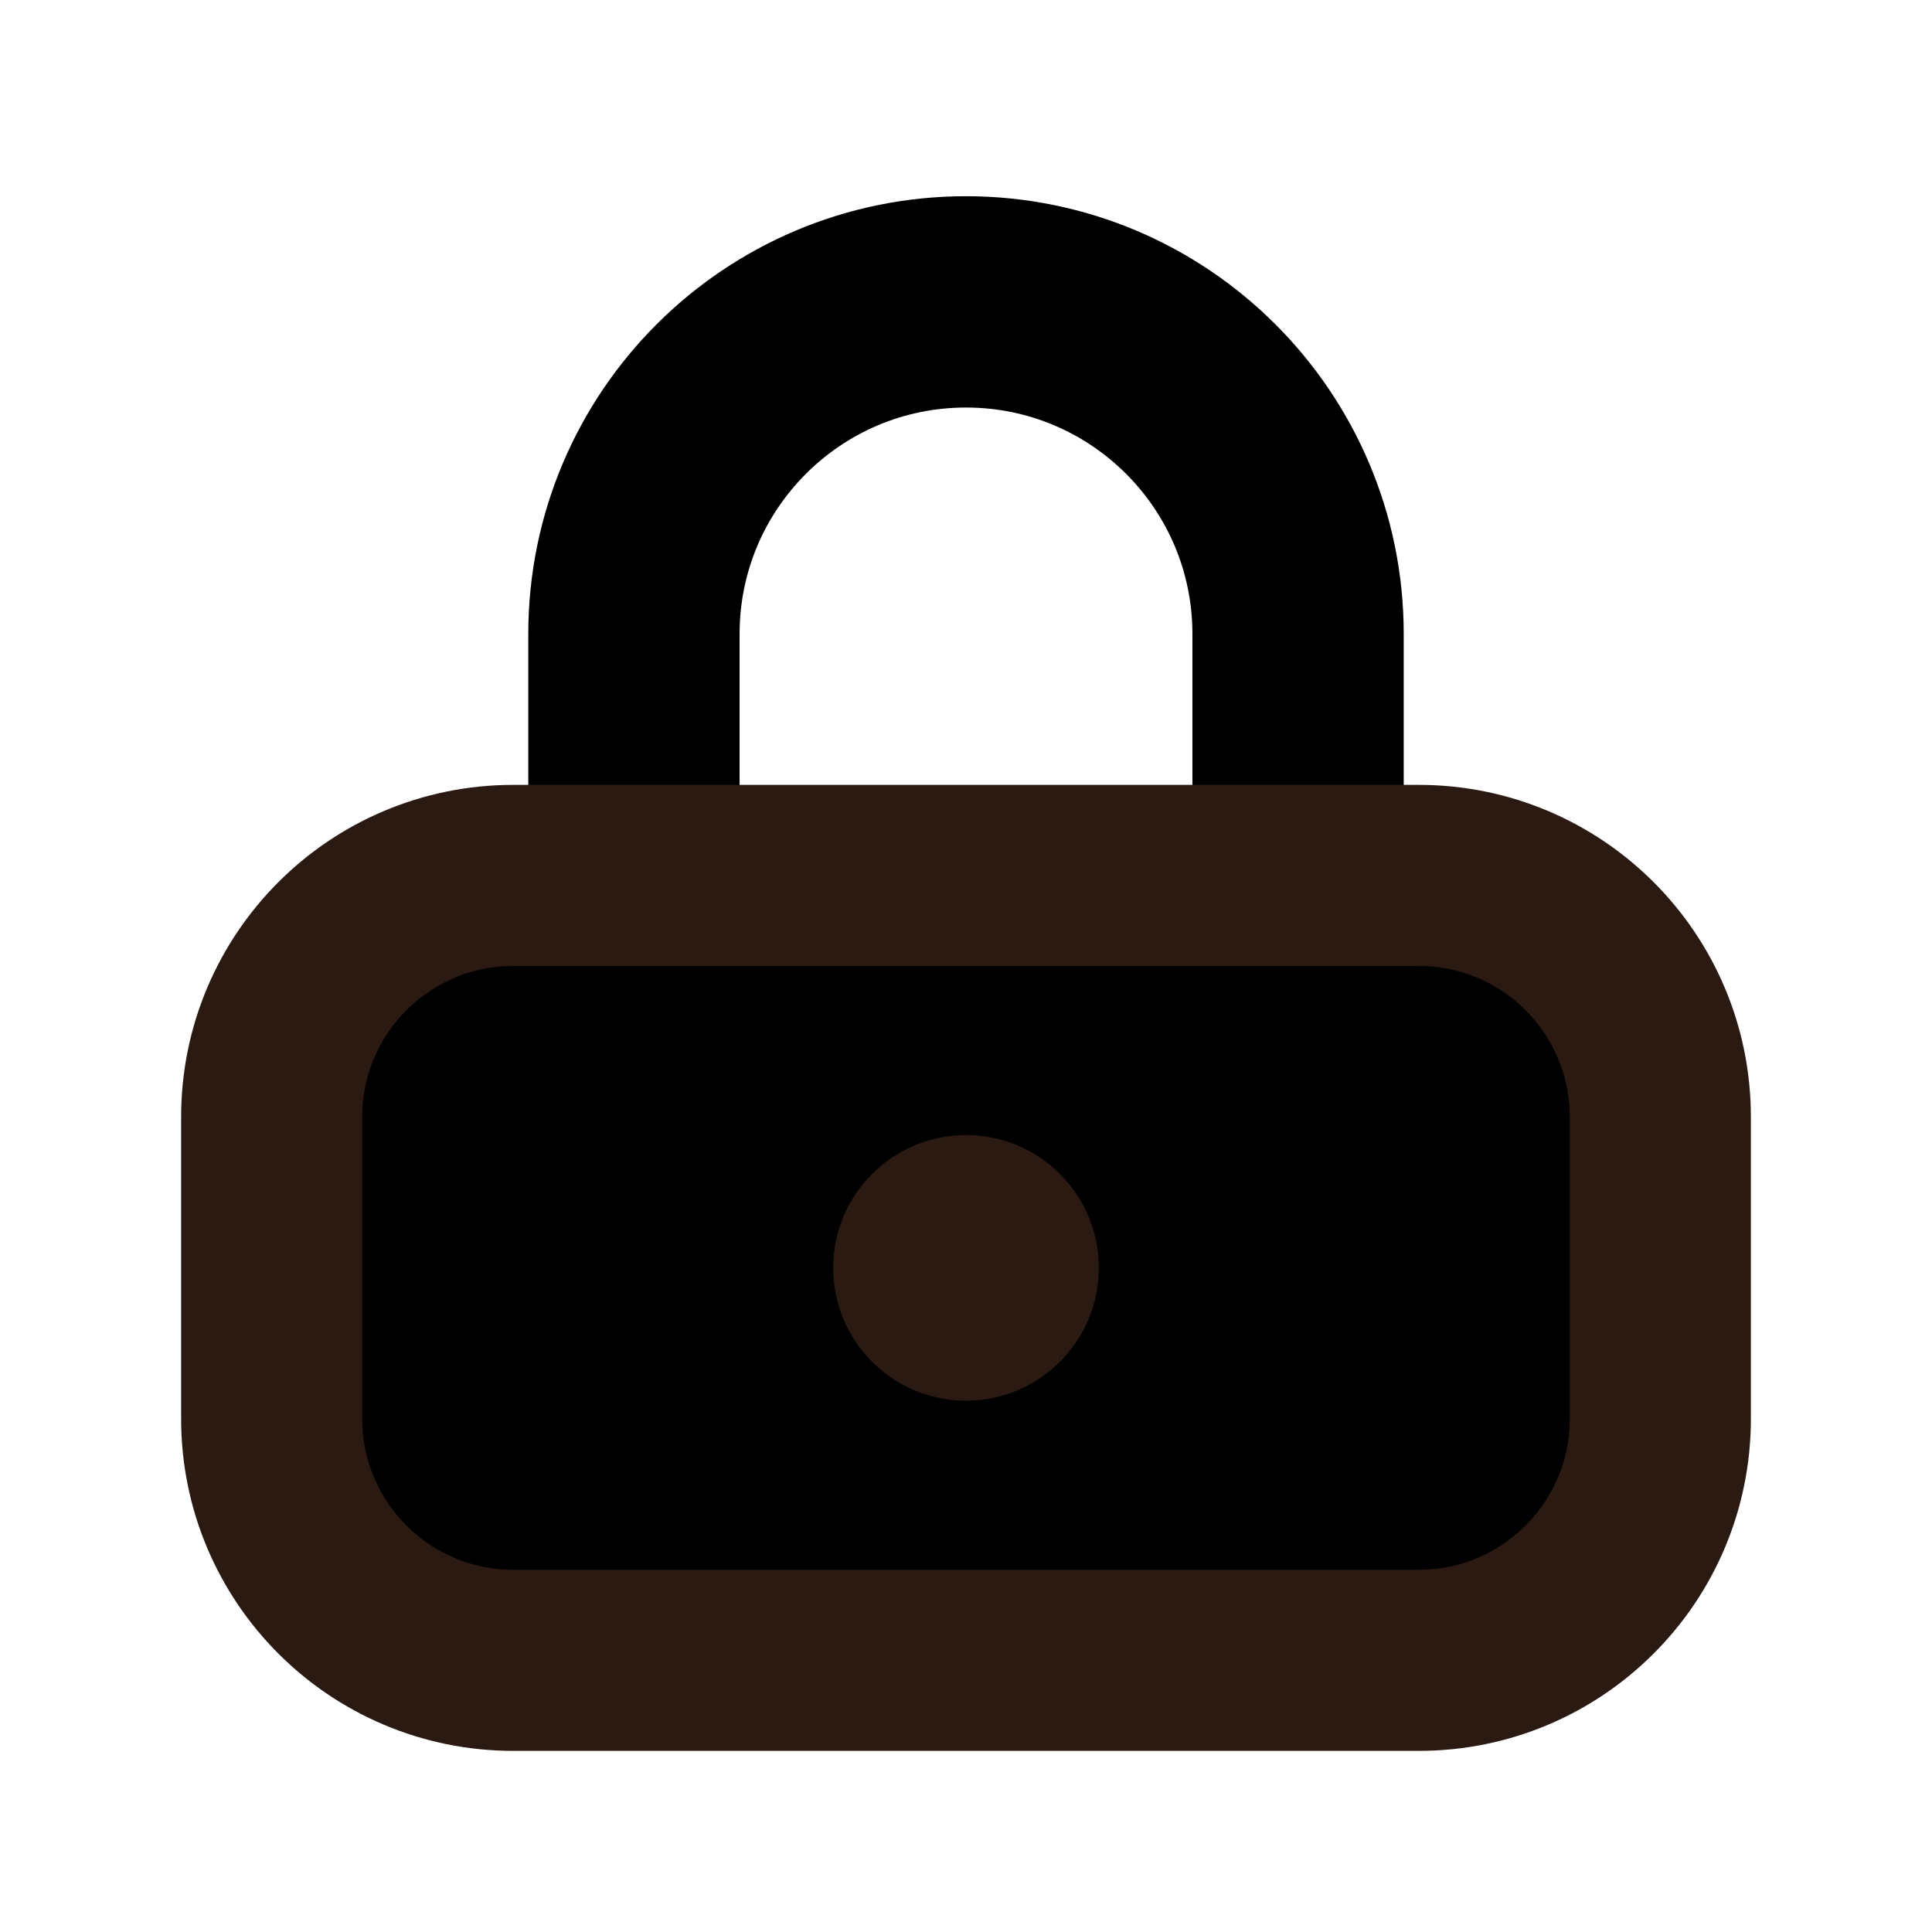
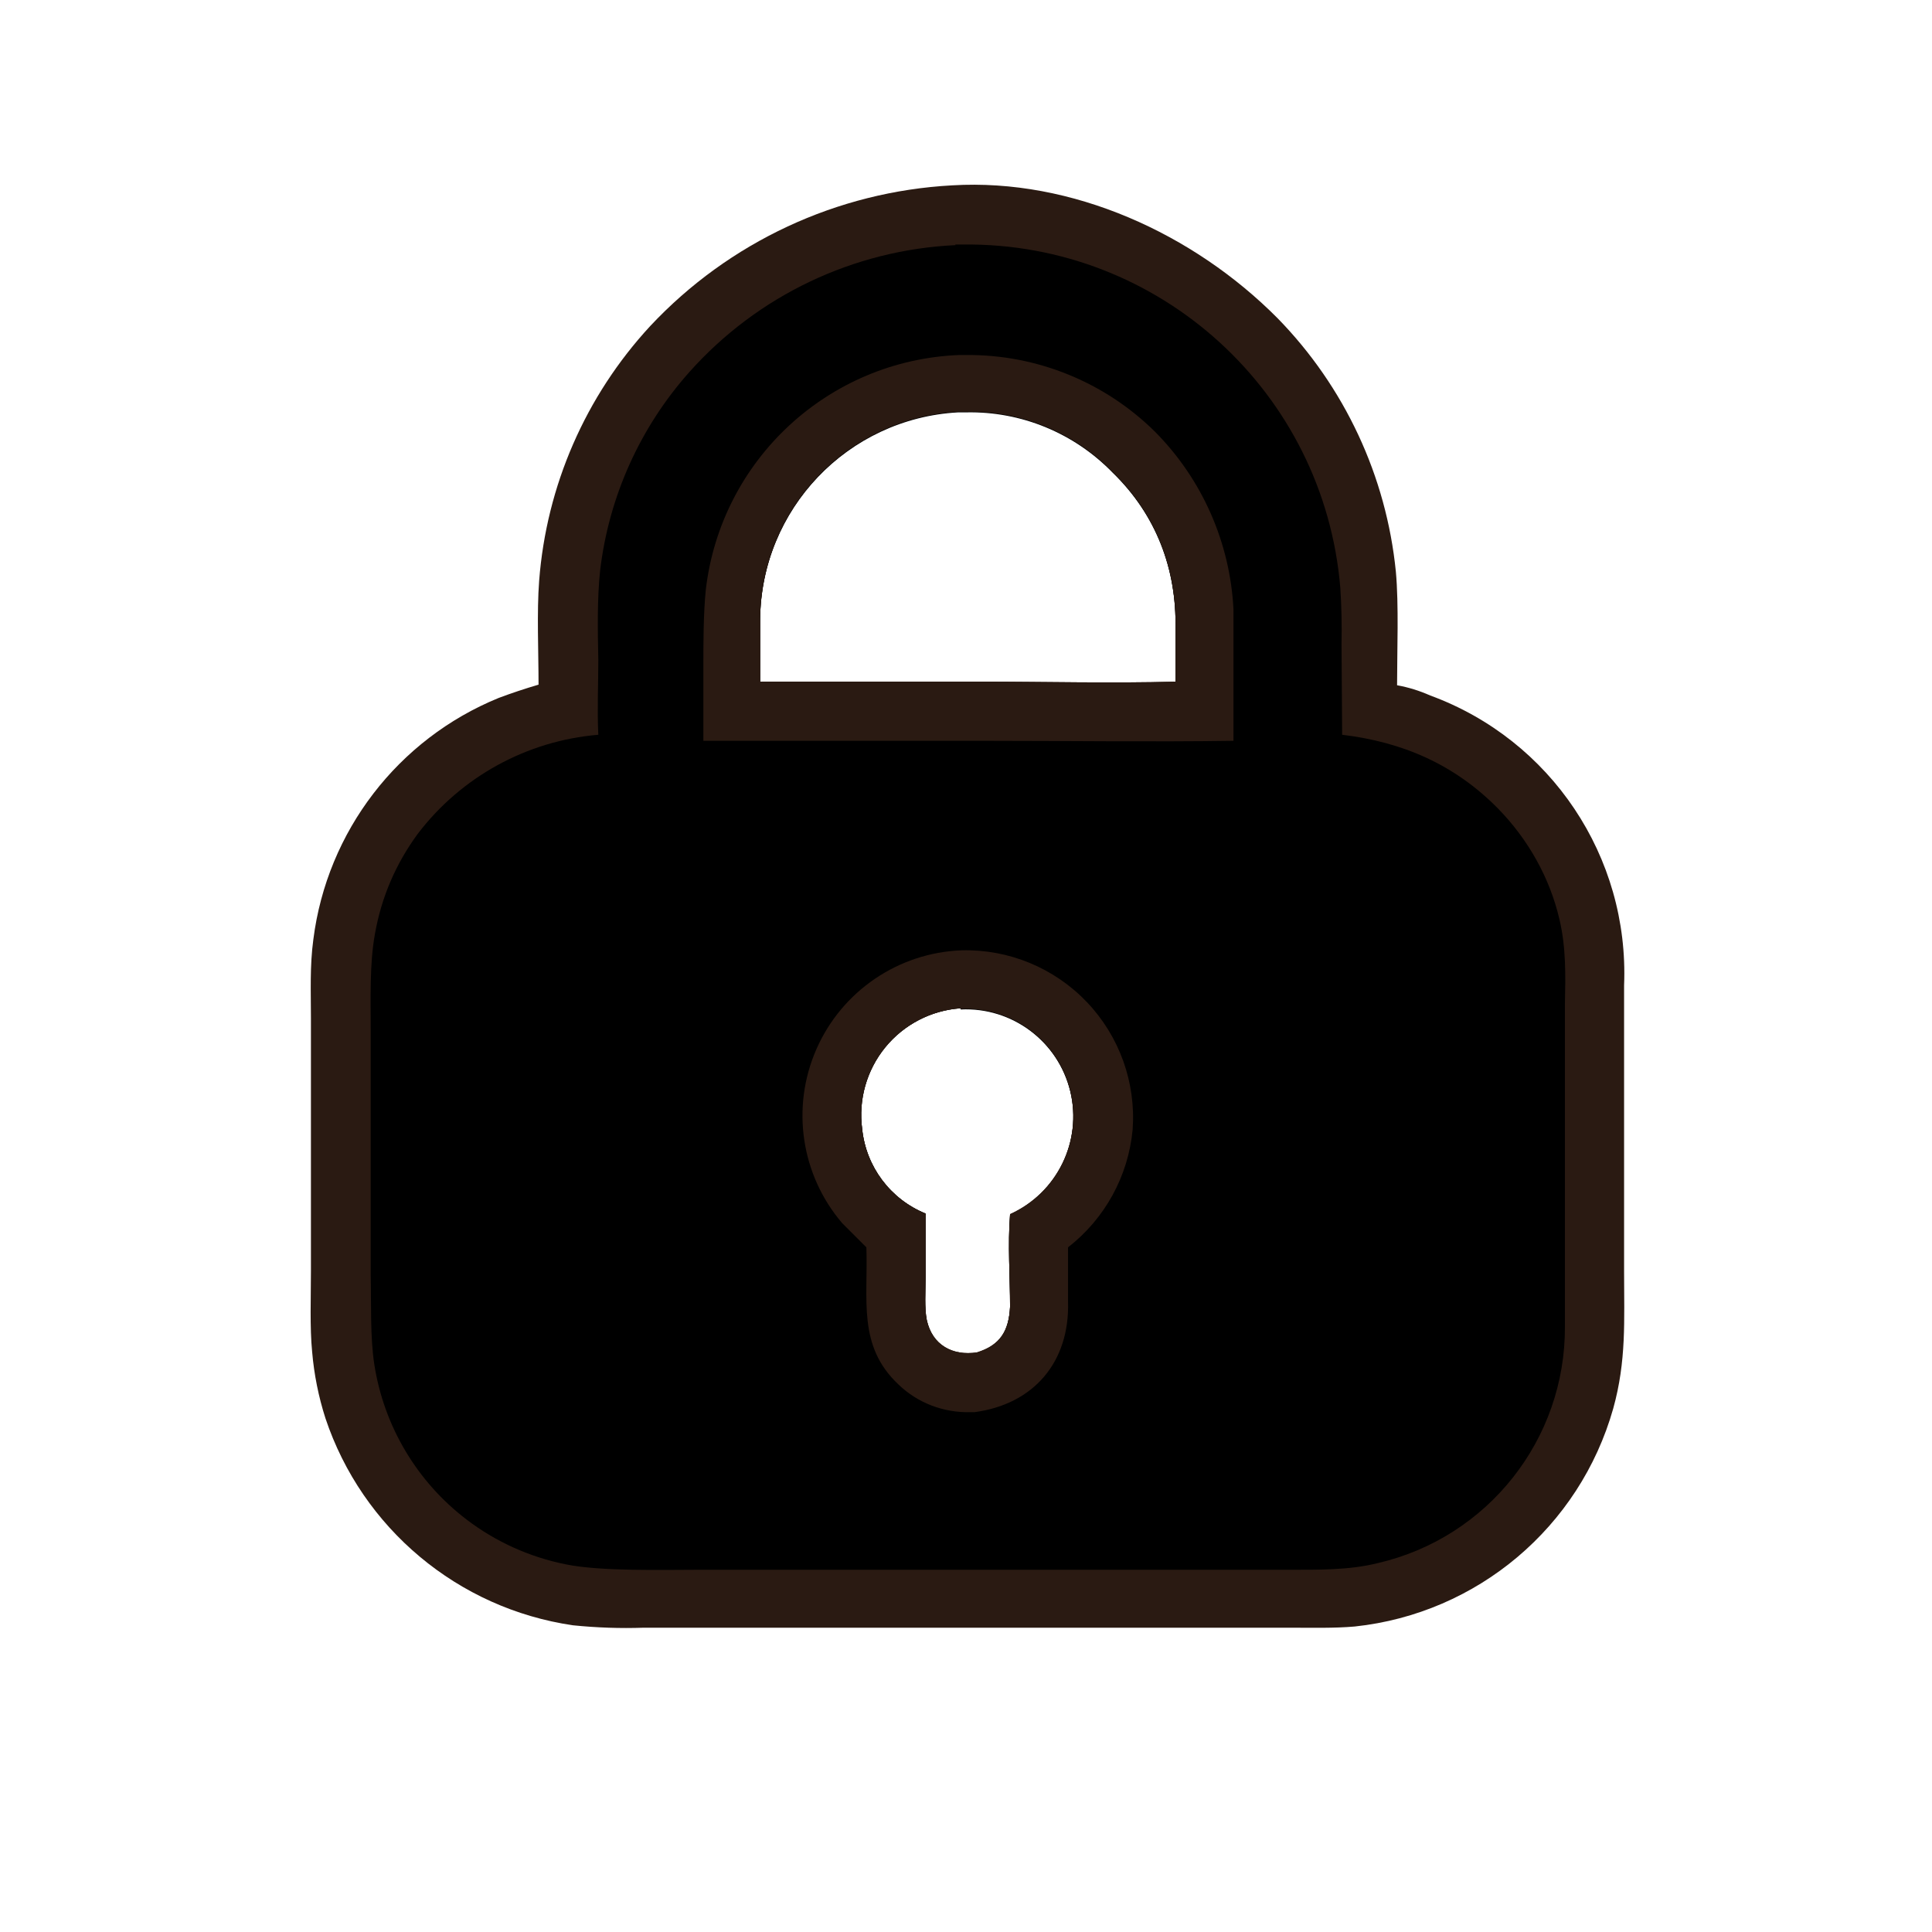
<svg xmlns="http://www.w3.org/2000/svg" viewBox="0 0 32 32">
-   <path fill="none" stroke="currentColor" stroke-width="3.5" stroke-linecap="round" d="M10.5 15.5v-5a5.5 5.5 0 0 1 11 0v5" />
-   <rect x="4.5" y="14.5" width="23" height="13" rx="4" fill="currentColor" stroke="#2A1A12" stroke-width="3" stroke-linejoin="round" />
-   <circle cx="16" cy="21" r="2.2" fill="#2A1A12" />
+   <g fill-rule="evenodd">
+     <path fill="#2A1A12" d="M15.77 3.07c1.99-.12 4 .8 5.39 2.2a7 7 0 0 1 1.96 4.2c.05.55.02 1.3.02 1.88q.28.05.55.17a4.9 4.9 0 0 1 3.21 4.8v4.75c0 .8.04 1.47-.18 2.26a5 5 0 0 1-4.28 3.61c-.34.03-.72.02-1.06.02H10.66q-.58.02-1.17-.04a5.1 5.1 0 0 1-4.1-3.43 5 5 0 0 1-.22-1.1c-.04-.4-.02-.92-.02-1.34v-4.19c0-.43-.02-.86.04-1.3a5 5 0 0 1 3.07-4q.32-.12.66-.22c0-.55-.03-1.2.01-1.72a7 7 0 0 1 1.84-4.22 7.4 7.4 0 0 1 5-2.33m.1 3.75H16c.91-.02 1.79.34 2.43 1 .72.7 1.06 1.6 1.04 2.59v.88c-1.06.03-2.18 0-3.24 0h-3.64v-1.03a3.47 3.47 0 0 1 3.28-3.44m.04 9.89a1.78 1.78 0 0 1 .82 3.4c-.04.5 0 1.04 0 1.53-.02.4-.16.64-.55.76-.4.06-.74-.12-.83-.54-.04-.2-.02-.48-.02-.7V20.1a1.7 1.7 0 0 1-1.05-1.4 1.77 1.77 0 0 1 1.63-2" />
+     <path fill="currentColor" d="M15.82 4.05h.13a6.2 6.2 0 0 1 6.25 5.69q.03.46.02.93l.01 1.5c1 .12 1.86.49 2.58 1.22.5.51.86 1.15 1.02 1.84.11.47.1.92.09 1.4v5.34a4 4 0 0 1-3.1 3.92c-.48.12-1 .11-1.5.11h-9.71c-.62 0-1.66.03-2.24-.09a4 4 0 0 1-1.64-.74A4 4 0 0 1 6.2 22.6c-.07-.45-.05-1.01-.06-1.48v-4.06c0-.51-.02-1.1.07-1.59q.16-.91.71-1.66a4.2 4.2 0 0 1 2.99-1.64c-.02-.4 0-.85 0-1.24-.01-.47-.02-1.02.03-1.48a6 6 0 0 1 1.48-3.29 6.3 6.3 0 0 1 4.41-2.1m.05 2.77H16c.91-.02 1.79.34 2.43 1 .72.7 1.06 1.6 1.04 2.59v.88c-1.06.03-2.18 0-3.24 0h-3.64v-1.03a3.47 3.47 0 0 1 3.28-3.44m.04 9.89a1.78 1.78 0 0 1 .82 3.4c-.04.5 0 1.04 0 1.53-.02.4-.16.64-.55.76-.4.06-.74-.12-.83-.54-.04-.2-.02-.48-.02-.7V20.1a1.7 1.7 0 0 1-1.05-1.4 1.77 1.77 0 0 1 1.63-2" />
+     <path fill="#2A1A12" d="M15.89 5.88H16a4.4 4.4 0 0 1 3.13 1.27 4.5 4.5 0 0 1 1.3 2.94v2.18c-1.36.02-2.79 0-4.16 0h-4.62v-1.22c0-.4 0-.88.04-1.28a4.4 4.4 0 0 1 4.2-3.89m-.02.94H16c.91-.02 1.79.34 2.43 1 .72.7 1.06 1.6 1.04 2.59v.88c-1.06.03-2.18 0-3.24 0h-3.64v-1.03a3.47 3.47 0 0 1 3.28-3.44m.06 8.92a2.77 2.77 0 0 1 2.83 2.97 2.8 2.8 0 0 1-1.07 1.95v.9c.03 1-.57 1.7-1.55 1.83h-.07c-.44.01-.87-.15-1.19-.46-.68-.64-.5-1.4-.53-2.27l-.4-.4a2.74 2.74 0 0 1 1.98-4.52m-.02.97a1.78 1.78 0 0 1 .82 3.4c-.04.5 0 1.04 0 1.53-.02.4-.16.64-.55.76-.4.06-.74-.12-.83-.54-.04-.2-.02-.48-.02-.7V20.1a1.7 1.7 0 0 1-1.05-1.4 1.77 1.77 0 0 1 1.63-2" />
+   </g>
</svg>
